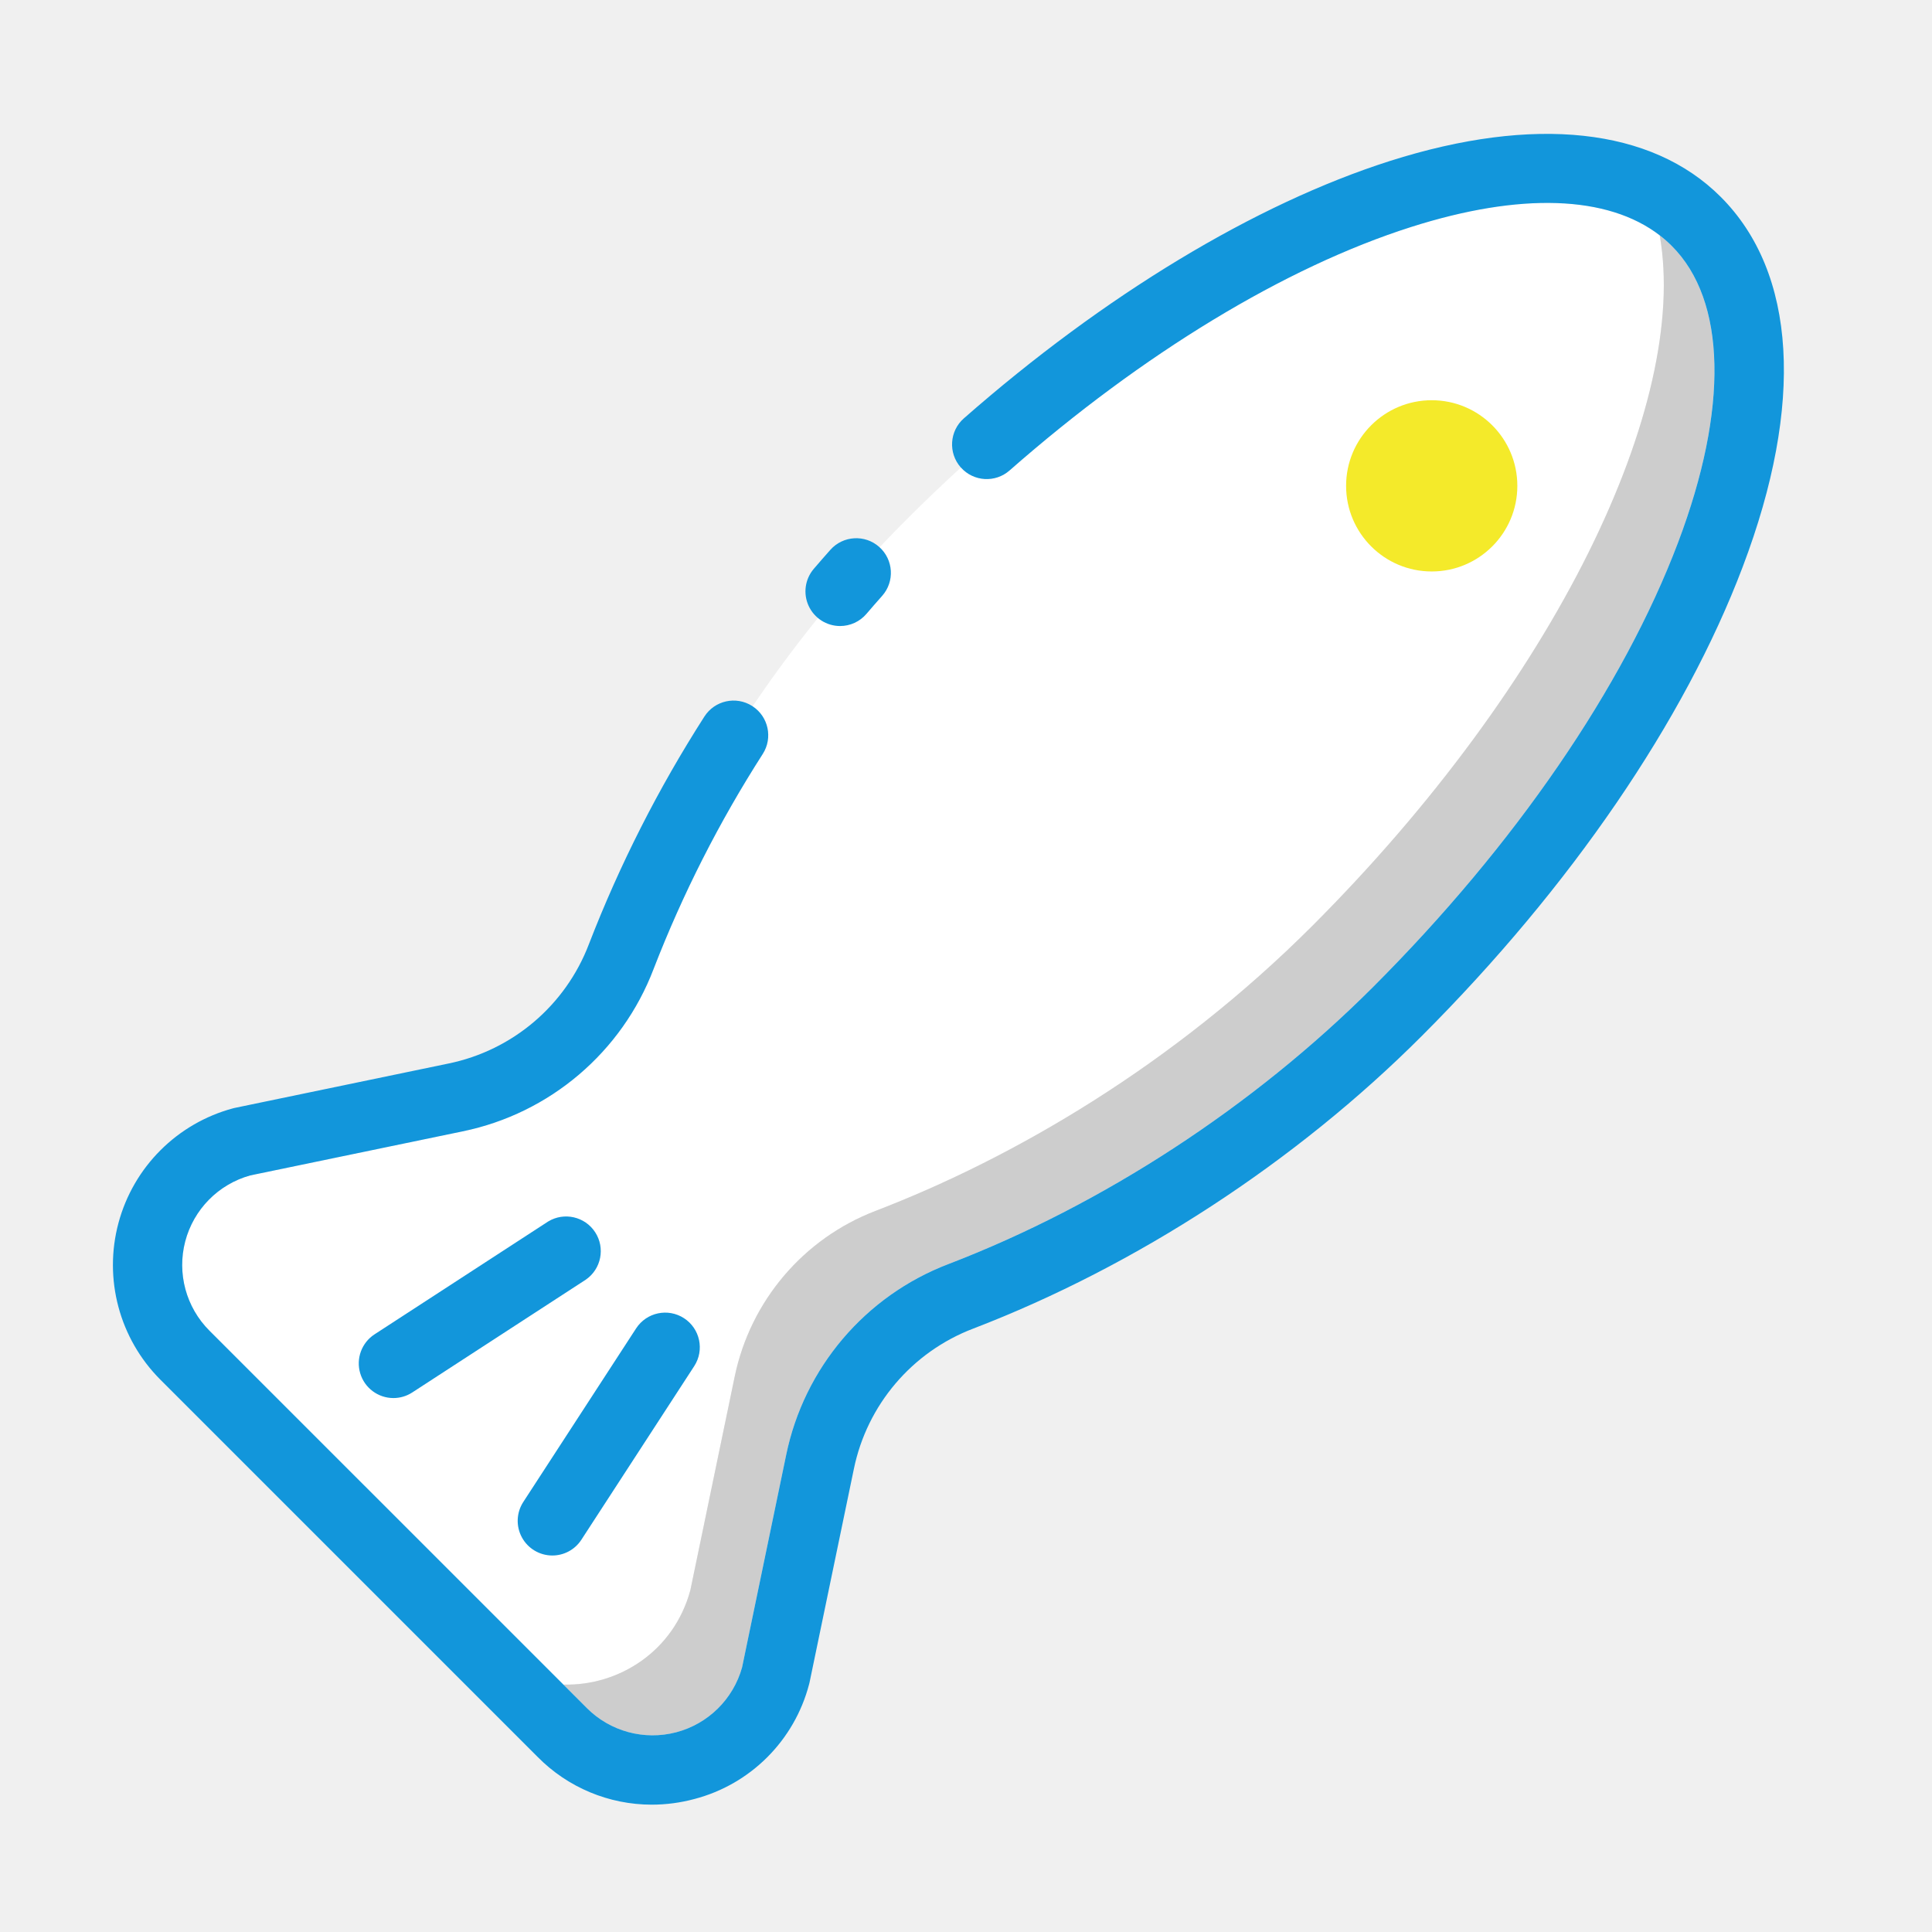
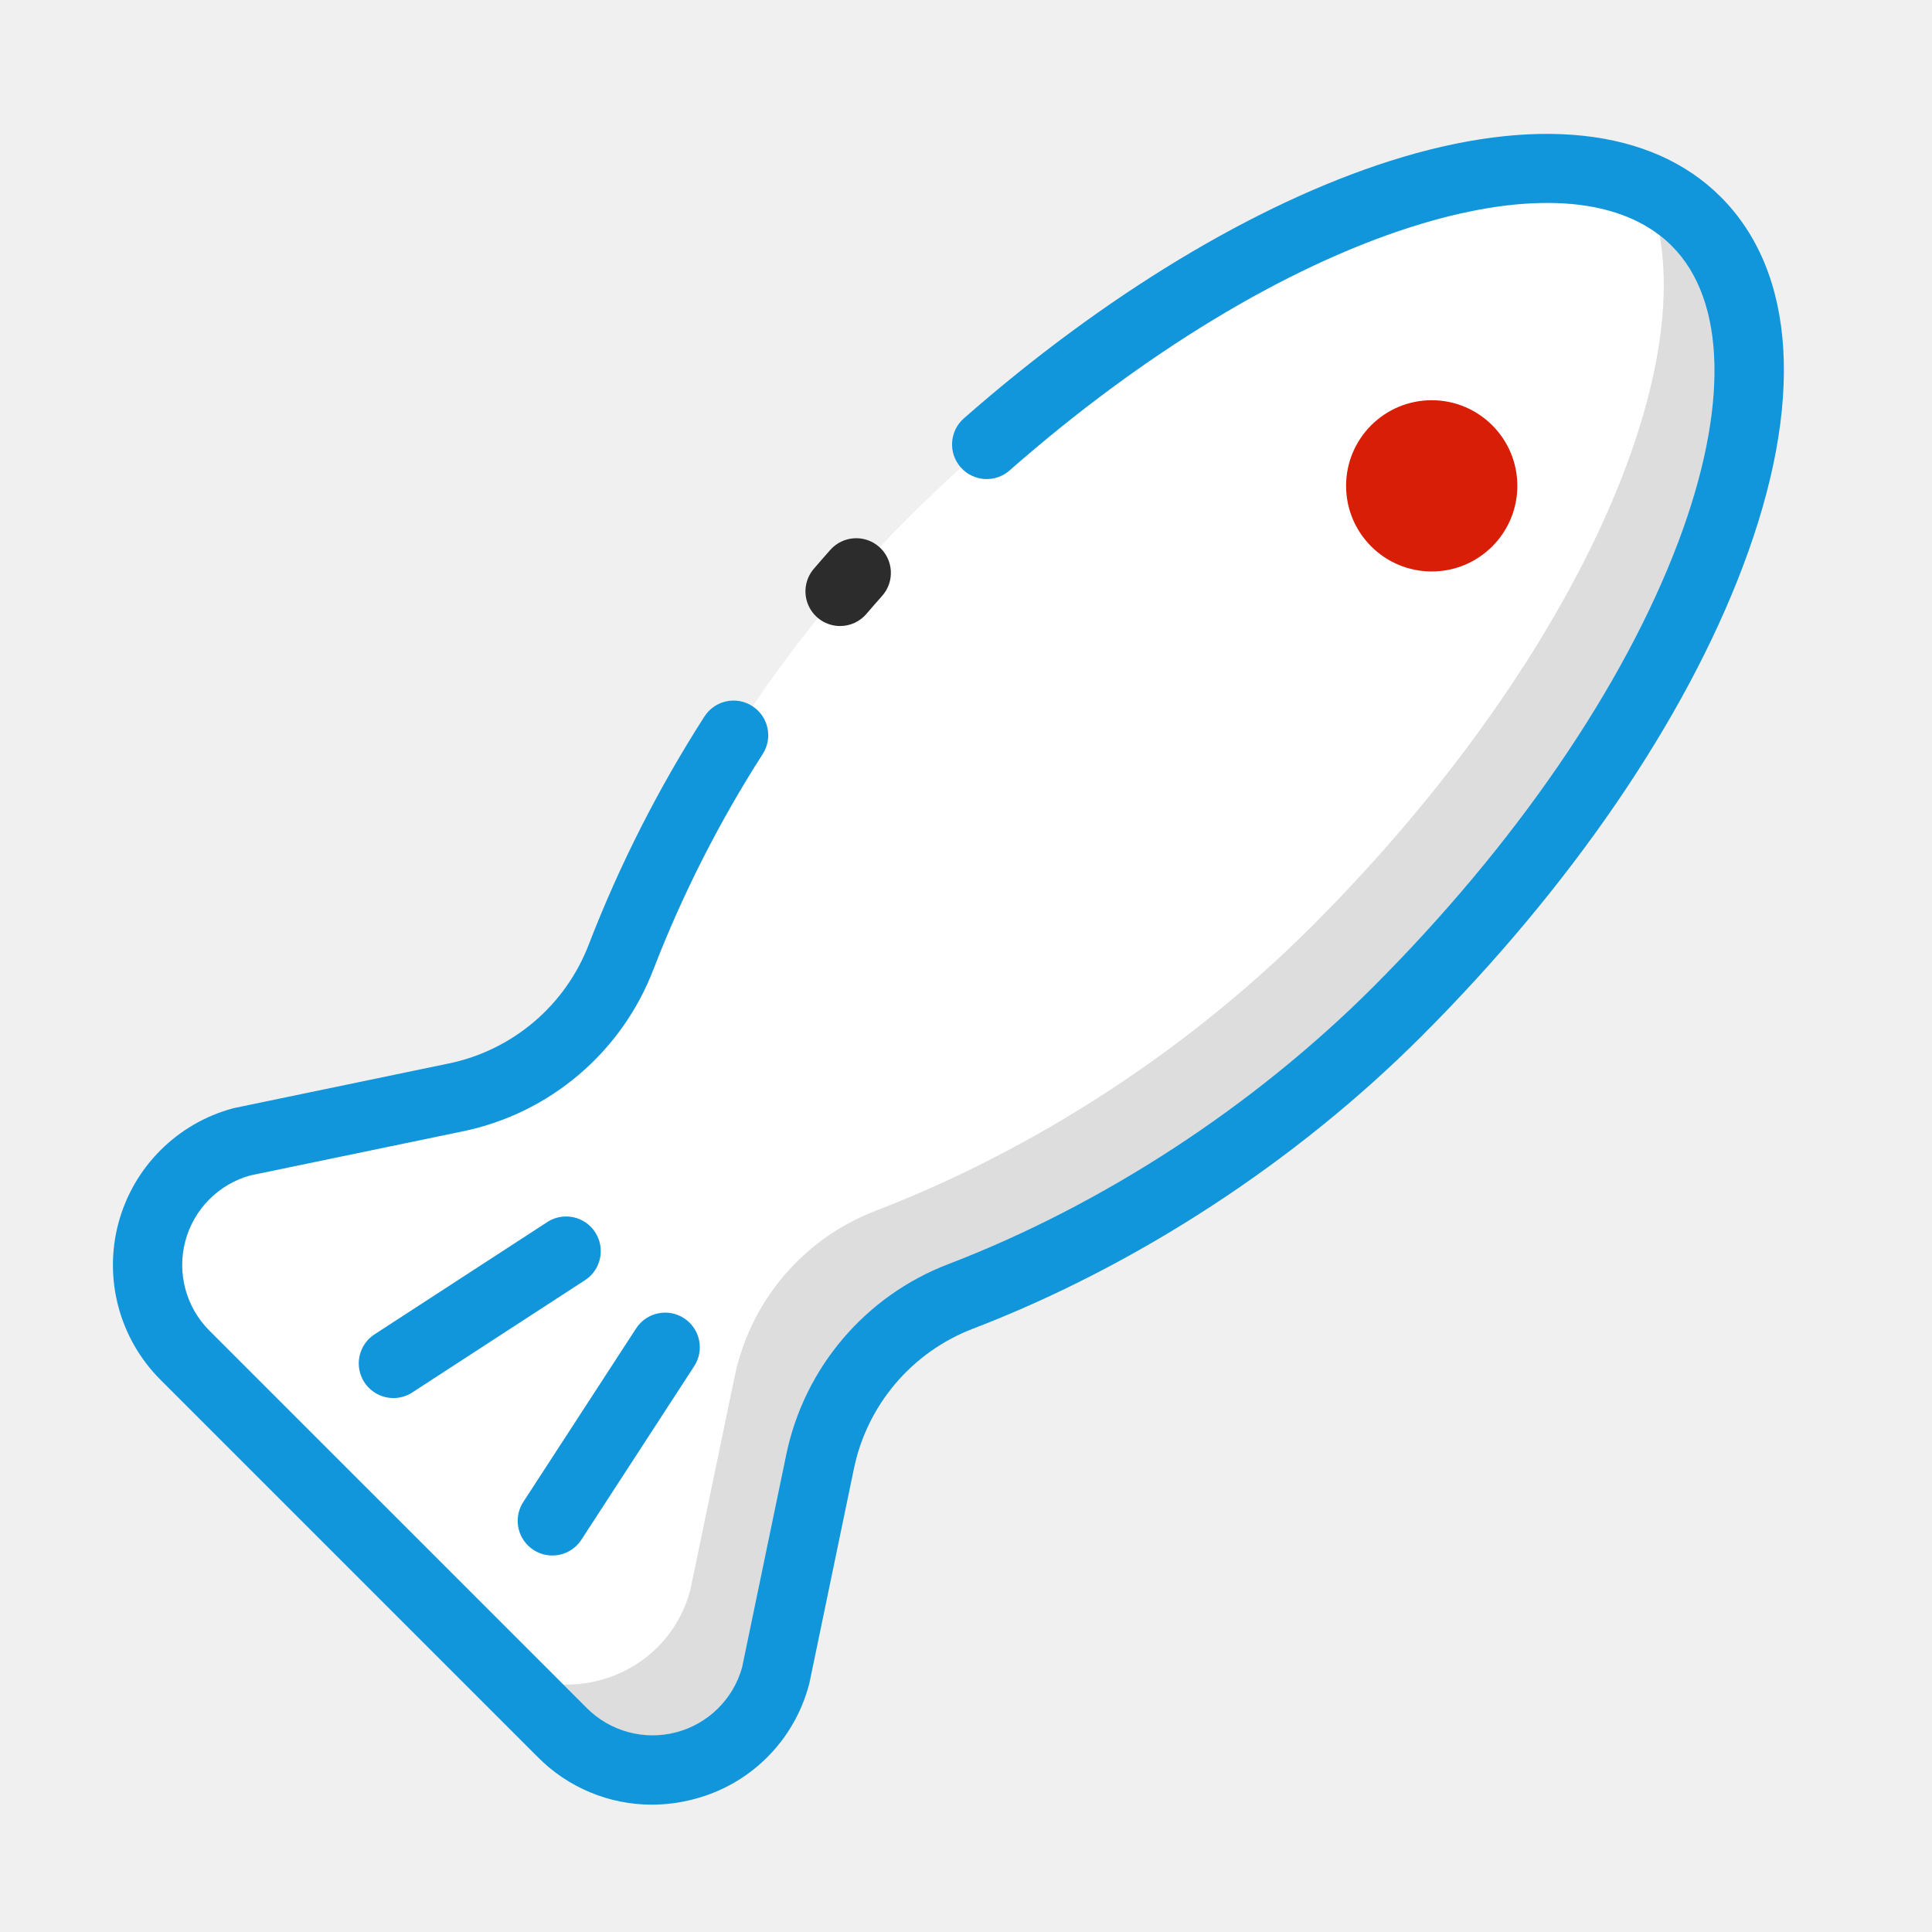
- <svg xmlns="http://www.w3.org/2000/svg" t="1709908066141" class="icon" viewBox="0 0 1024 1024" version="1.1" p-id="21418" width="300" height="300">
-   <path d="M398 913.71c0.88-1.08 1.75-2.19 2.57-3.33-0.8 1.14-1.66 2.25-2.57 3.33z m7.8-11.82c0.67-1.28 1.3-2.6 1.89-3.95-0.57 1.35-1.2 2.67-1.86 3.95z m473.88-777.18c-27.55-21.24-73.89-22.87-131.89-4.38-66.58 21.22-142.12 67-212.7 129a18.33 18.33 0 0 1-25.78-1.55q-14.7 13.43-29.12 27.86a672.87 672.87 0 0 0-81.29 98.7 18.37 18.37 0 0 1 5.4 25.22 637.45 637.45 0 0 0-57.88 114 138.1 138.1 0 0 1-101.24 86.08L132.62 623A49.25 49.25 0 0 0 111 705.28l187.6 187.59c29.49 0.76 58.64-17.75 67.32-50.12l23.48-113.13a120.25 120.25 0 0 1 74.67-87.83c73.57-28.23 158-77.6 231.34-150.91 129.03-129.03 200.08-276.51 184.27-366.17z" fill="#ffffff" p-id="21419" data-spm-anchor-id="a313x.search_index.0.i22.38b93a81bBJjbP" class="" />
-   <path d="M889.43 287.45c-29 76.71-86.45 160.43-161.73 235.71-63.23 63.22-143.11 115.35-224.94 146.77a138.08 138.08 0 0 0-86.08 101.23l-23.36 112.57a49.24 49.24 0 0 1-82.26 21.6l-12.46-12.46c29.49 0.76 58.64-17.75 67.32-50.12l23.48-113.13a120.25 120.25 0 0 1 74.67-87.83c73.57-28.23 158-77.6 231.34-150.91 129-129 200.08-276.51 184.27-366.17a65.16 65.16 0 0 1 6.37 5.59c28.95 28.95 30.18 86.24 3.38 157.15z" fill="#cdcdcd" p-id="21420" data-spm-anchor-id="a313x.search_index.0.i25.38b93a81bBJjbP" class="" />
-   <path d="M758.84 257.51m-45.38 0a45.38 45.38 0 1 0 90.76 0 45.38 45.38 0 1 0-90.76 0Z" fill="#f4ea2a" p-id="21421" data-spm-anchor-id="a313x.search_index.0.i26.38b93a81bBJjbP" class="selected" />
-   <path d="M208.51 741a18.37 18.37 0 0 1-10-33.77l92-59.8a18.37 18.37 0 0 1 20 30.8l-92 59.8a18.3 18.3 0 0 1-10 2.97zM292.73 824.45a18.37 18.37 0 0 1-15.38-28.37l59.8-92a18.36 18.36 0 0 1 30.8 20l-59.8 92a18.34 18.34 0 0 1-15.42 8.37z" fill="#1296db" p-id="21422" data-spm-anchor-id="a313x.search_index.0.i23.38b93a81bBJjbP" class="" />
-   <path d="M445.26 331.81a18.37 18.37 0 0 1-13.95-30.3c2.87-3.36 5.83-6.75 8.79-10.08a18.36 18.36 0 0 1 27.45 24.4c-2.81 3.16-5.61 6.37-8.32 9.54a18.34 18.34 0 0 1-13.97 6.44z" fill="#1296db" p-id="21423" data-spm-anchor-id="a313x.search_index.0.i24.38b93a81bBJjbP" class="" />
-   <path d="M912 104.33C875.39 67.71 813.1 61 736.63 85.34c-71.29 22.72-151.48 71.17-225.78 136.41a18.39 18.39 0 0 0-1.68 25.92 0.57 0.57 0 0 0 0.14 0.13 18.33 18.33 0 0 0 25.78 1.55c70.58-62 146.12-107.8 212.7-129 58-18.49 104.34-16.86 131.89 4.38a65.16 65.16 0 0 1 6.37 5.59c29 28.95 30.18 86.24 3.38 157.15-29 76.71-86.45 160.43-161.73 235.71-63.23 63.22-143.11 115.35-224.94 146.77a138.08 138.08 0 0 0-86.08 101.23l-23.36 112.55a49.24 49.24 0 0 1-82.26 21.6l-12.46-12.46L111 705.28A49.25 49.25 0 0 1 132.62 623l112.56-23.35a138.1 138.1 0 0 0 101.24-86.08 637.45 637.45 0 0 1 57.88-114 18.37 18.37 0 0 0-5.4-25.22 1.13 1.13 0 0 0-0.21-0.15 18.37 18.37 0 0 0-25.36 5.61 674.61 674.61 0 0 0-61.19 120.59 101.5 101.5 0 0 1-74.43 63.29L124.6 587.18c-0.34 0.06-0.69 0.14-1 0.23A86 86 0 0 0 85 731.25l200 200a85 85 0 0 0 60.41 25.26 87.36 87.36 0 0 0 22.64-3 85.1 85.1 0 0 0 60.78-60.8c0.1-0.33 0.17-0.67 0.25-1l23.48-113.11a101.47 101.47 0 0 1 63.28-74.42c86.52-33.22 171-88.3 237.73-155.08 78.9-78.88 139.3-167.2 170.12-248.71 32.69-86.22 28.52-155.87-11.69-196.06z" fill="#1296db" p-id="21424" data-spm-anchor-id="a313x.search_index.0.i21.38b93a81bBJjbP" class="" />
+ <svg xmlns="http://www.w3.org/2000/svg" t="1711110461177" class="icon" viewBox="0 0 1024 1024" version="1.1" p-id="8351" data-spm-anchor-id="a313x.search_index.0.i4.931a3a81BTg0yF" width="300" height="300">
+   <path d="M398 913.71c0.88-1.08 1.75-2.19 2.57-3.33-0.8 1.14-1.66 2.25-2.57 3.33z m7.8-11.82c0.67-1.28 1.3-2.6 1.89-3.95-0.57 1.35-1.2 2.67-1.86 3.95z m473.88-777.18c-27.55-21.24-73.89-22.87-131.89-4.38-66.58 21.22-142.12 67-212.7 129a18.33 18.33 0 0 1-25.78-1.55q-14.7 13.43-29.12 27.86a672.87 672.87 0 0 0-81.29 98.7 18.37 18.37 0 0 1 5.4 25.22 637.45 637.45 0 0 0-57.88 114 138.1 138.1 0 0 1-101.24 86.08L132.62 623A49.25 49.25 0 0 0 111 705.28l187.6 187.59c29.49 0.76 58.64-17.75 67.32-50.12l23.48-113.13a120.25 120.25 0 0 1 74.67-87.83c73.57-28.23 158-77.6 231.34-150.91 129.03-129.03 200.08-276.51 184.27-366.17z" fill="#FFFFFF" p-id="8352" />
+   <path d="M889.43 287.45c-29 76.71-86.45 160.43-161.73 235.71-63.23 63.22-143.11 115.35-224.94 146.77a138.08 138.08 0 0 0-86.08 101.23l-23.36 112.57a49.24 49.24 0 0 1-82.26 21.6l-12.46-12.46c29.49 0.76 58.64-17.75 67.32-50.12l23.48-113.13a120.25 120.25 0 0 1 74.67-87.83c73.57-28.23 158-77.6 231.34-150.91 129-129 200.08-276.51 184.27-366.17a65.16 65.16 0 0 1 6.37 5.59c28.95 28.95 30.18 86.24 3.38 157.15z" fill="#DDDDDD" p-id="8353" />
+   <path d="M758.84 257.51m-45.38 0a45.38 45.38 0 1 0 90.76 0 45.38 45.38 0 1 0-90.76 0Z" fill="#d81e06" p-id="8354" data-spm-anchor-id="a313x.search_index.0.i1.931a3a81BTg0yF" class="selected" />
+   <path d="M208.51 741a18.37 18.37 0 0 1-10-33.77l92-59.8a18.37 18.37 0 0 1 20 30.8l-92 59.8a18.3 18.3 0 0 1-10 2.97zM292.73 824.45a18.37 18.37 0 0 1-15.38-28.37l59.8-92a18.36 18.36 0 0 1 30.8 20l-59.8 92a18.34 18.34 0 0 1-15.42 8.37z" fill="#1296db" p-id="8355" data-spm-anchor-id="a313x.search_index.0.i3.931a3a81BTg0yF" class="" />
+   <path d="M445.26 331.81a18.37 18.37 0 0 1-13.95-30.3c2.87-3.36 5.83-6.75 8.79-10.08a18.36 18.36 0 0 1 27.45 24.4c-2.81 3.16-5.61 6.37-8.32 9.54a18.34 18.34 0 0 1-13.97 6.44z" fill="#2c2c2c" p-id="8356" data-spm-anchor-id="a313x.search_index.0.i5.931a3a81BTg0yF" class="" />
+   <path d="M912 104.33C875.39 67.71 813.1 61 736.63 85.34c-71.29 22.72-151.48 71.17-225.78 136.41a18.39 18.39 0 0 0-1.68 25.92 0.57 0.57 0 0 0 0.14 0.13 18.33 18.33 0 0 0 25.78 1.55c70.58-62 146.12-107.8 212.7-129 58-18.49 104.34-16.86 131.89 4.38a65.16 65.16 0 0 1 6.37 5.59c29 28.95 30.18 86.24 3.38 157.15-29 76.71-86.45 160.43-161.73 235.71-63.23 63.22-143.11 115.35-224.94 146.77a138.08 138.08 0 0 0-86.08 101.23l-23.36 112.55a49.24 49.24 0 0 1-82.26 21.6l-12.46-12.46L111 705.28A49.25 49.25 0 0 1 132.62 623l112.56-23.35a138.1 138.1 0 0 0 101.24-86.08 637.45 637.45 0 0 1 57.88-114 18.37 18.37 0 0 0-5.4-25.22 1.13 1.13 0 0 0-0.21-0.15 18.37 18.37 0 0 0-25.36 5.61 674.61 674.61 0 0 0-61.19 120.59 101.5 101.5 0 0 1-74.43 63.29L124.6 587.18c-0.34 0.06-0.69 0.14-1 0.23A86 86 0 0 0 85 731.25l200 200a85 85 0 0 0 60.41 25.26 87.36 87.36 0 0 0 22.64-3 85.1 85.1 0 0 0 60.78-60.8c0.1-0.33 0.17-0.67 0.25-1l23.48-113.11a101.47 101.47 0 0 1 63.28-74.42c86.52-33.22 171-88.3 237.73-155.08 78.9-78.88 139.3-167.2 170.12-248.71 32.69-86.22 28.52-155.87-11.69-196.06z" fill="#1296db" p-id="8357" data-spm-anchor-id="a313x.search_index.0.i2.931a3a81BTg0yF" class="" />
</svg>
